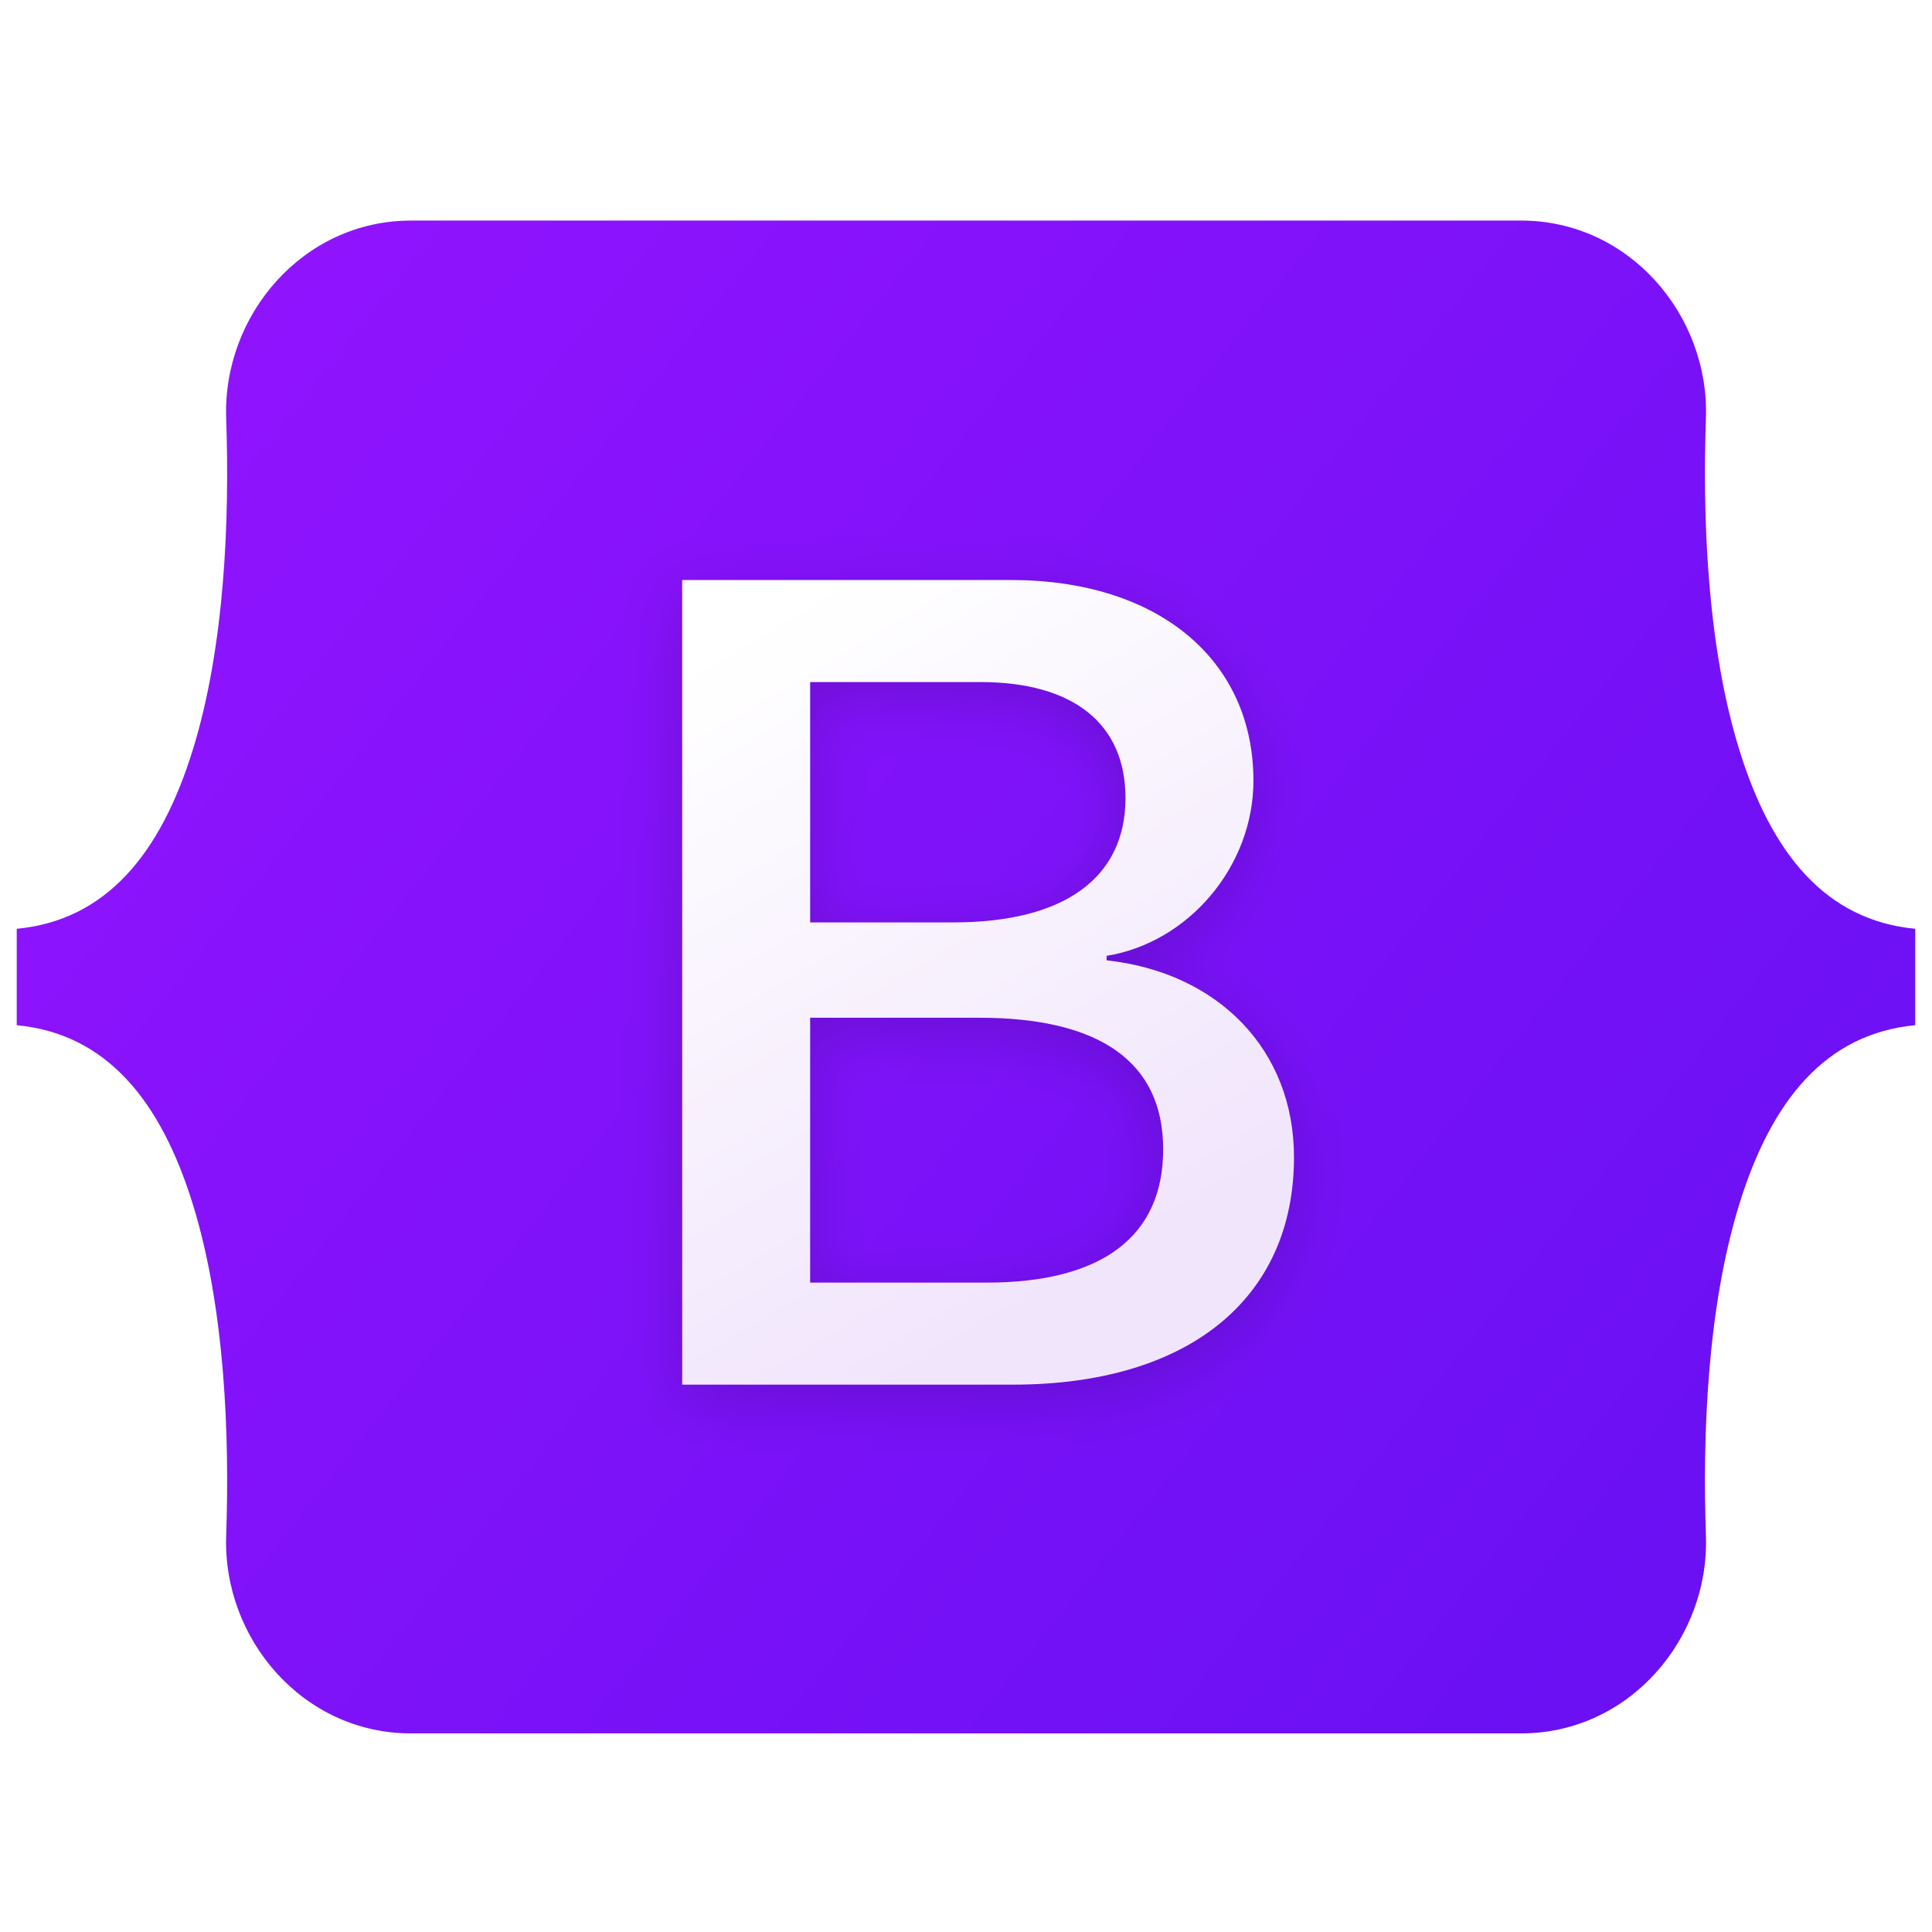
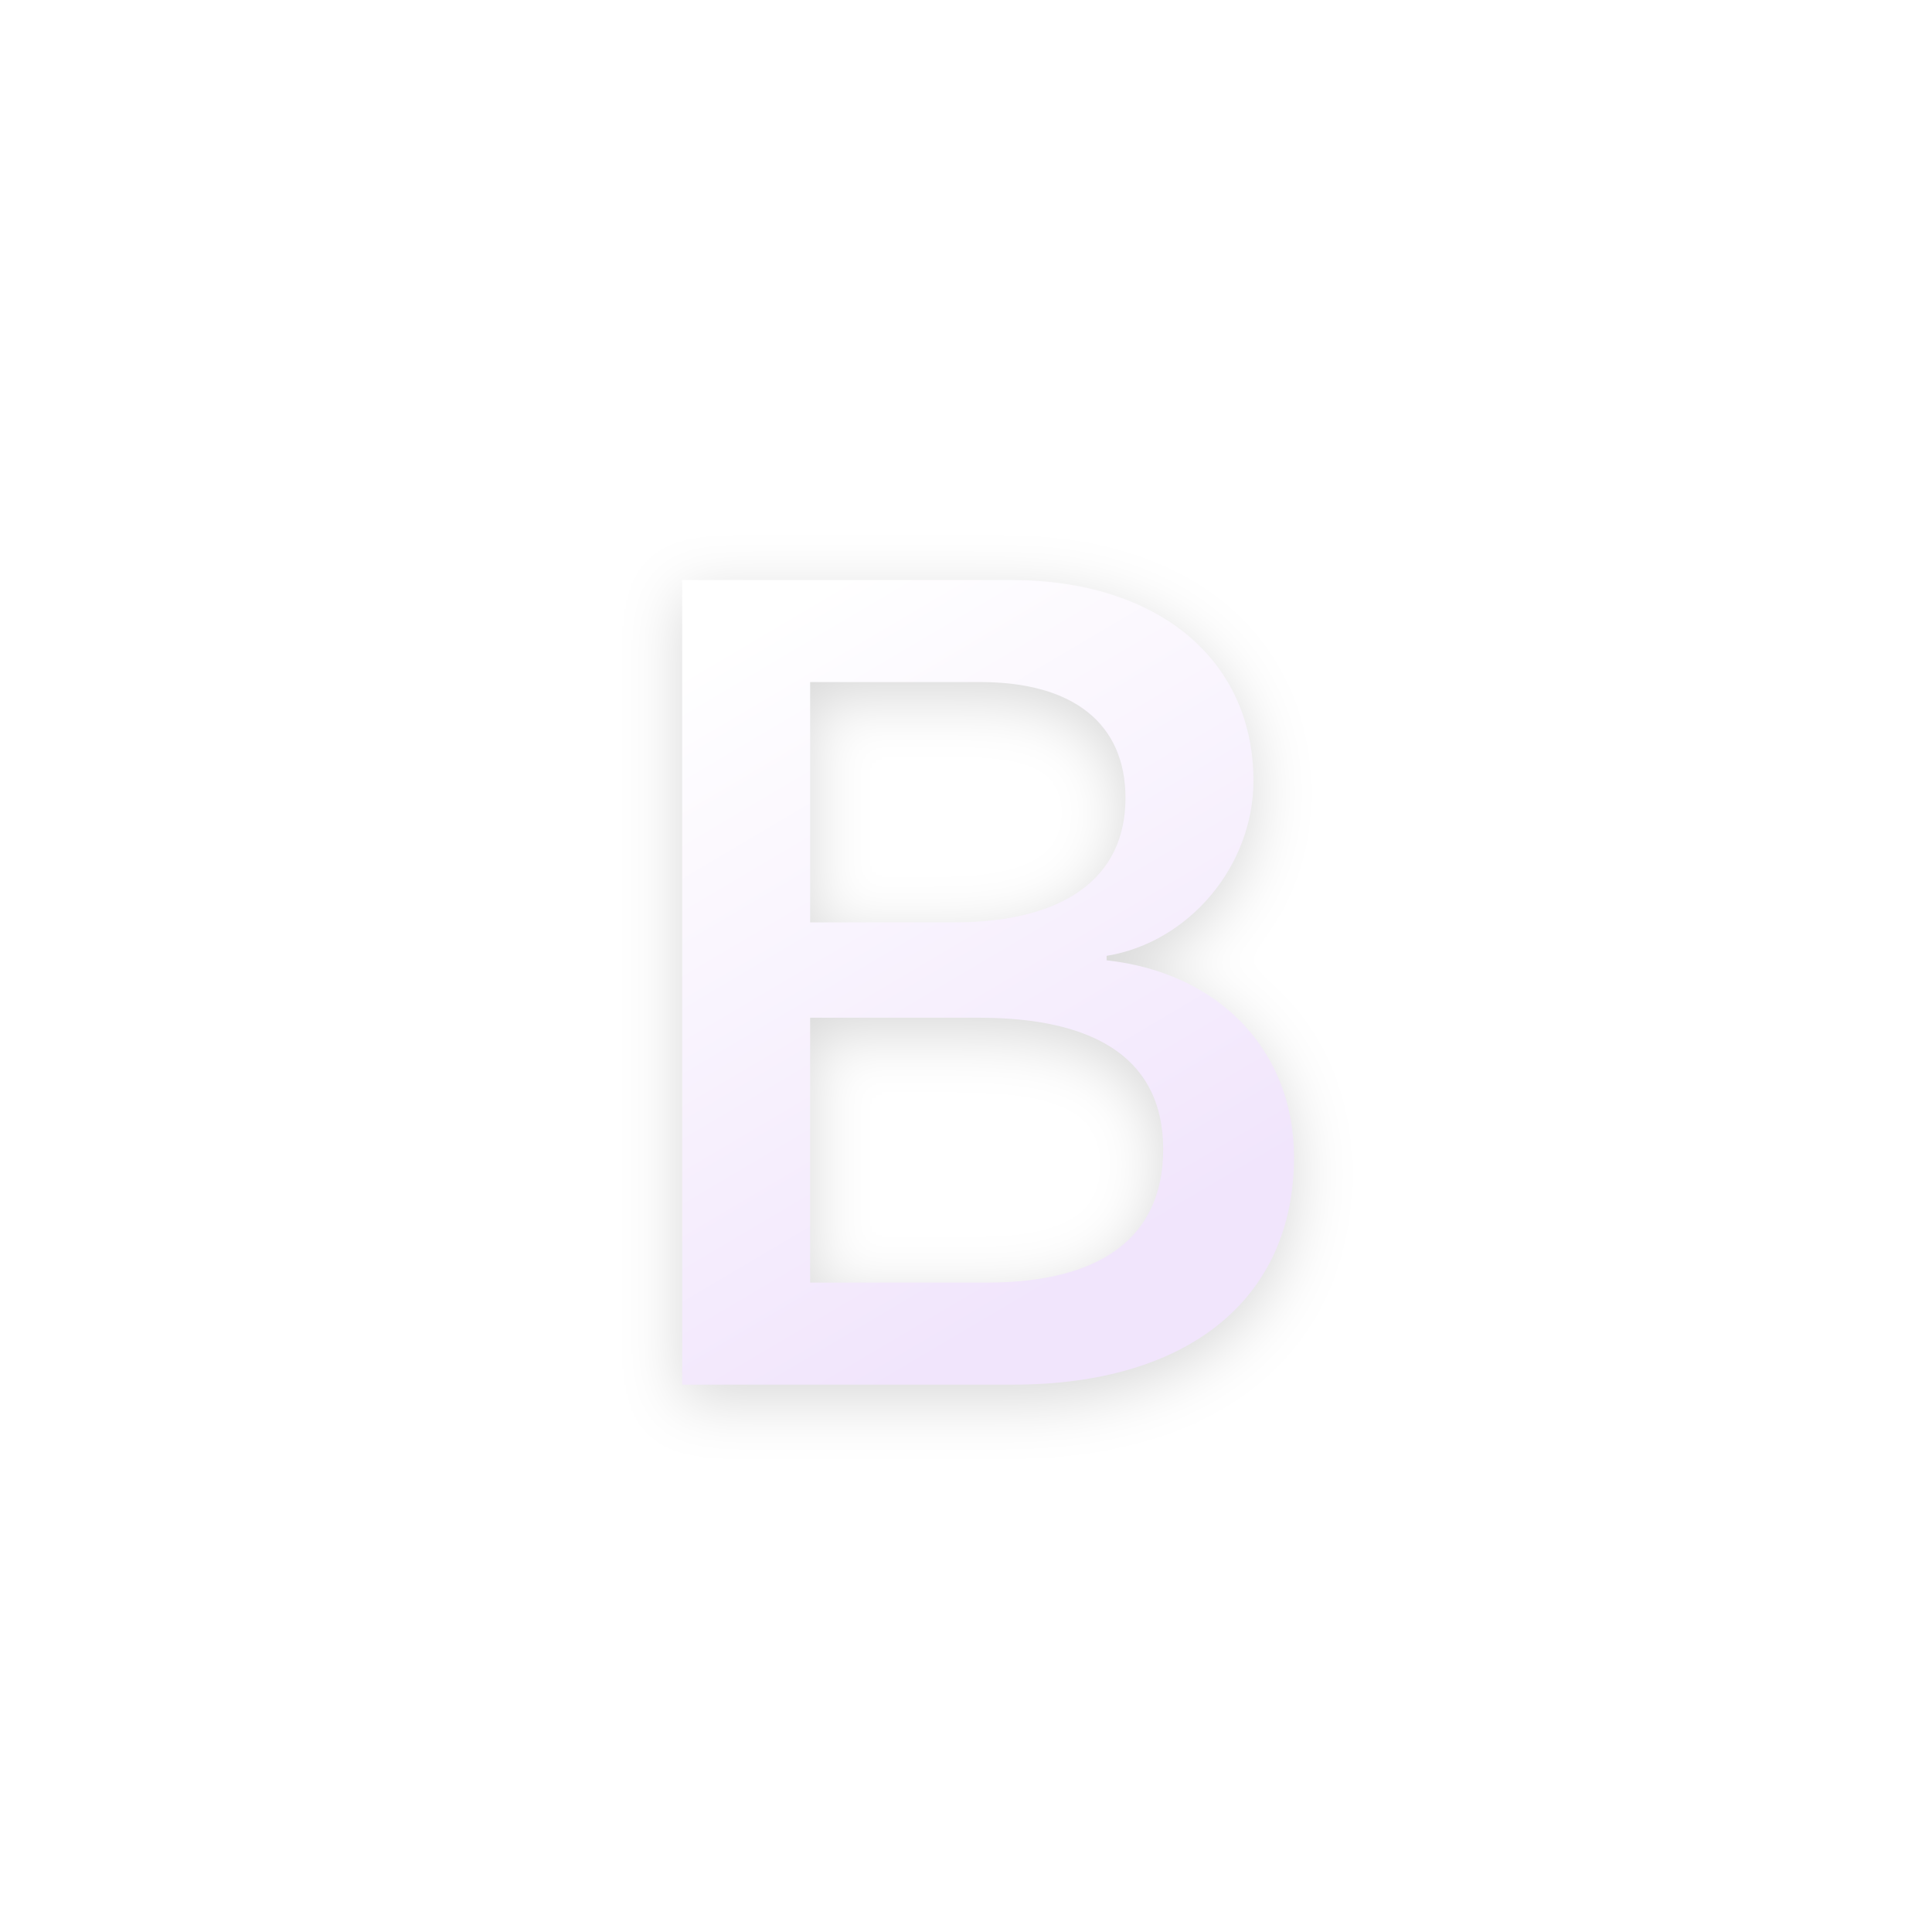
<svg xmlns="http://www.w3.org/2000/svg" viewBox="0 0 128 128">
-   <linearGradient id="a" gradientUnits="userSpaceOnUse" x1="19.8" x2="129.708" y1="17.266" y2="104.512">
+   <linearGradient id="a1" gradientUnits="userSpaceOnUse" x1="19.8" x2="129.708" y1="17.266" y2="104.512">
    <stop offset="0" stop-color="#9013fe" />
    <stop offset="1" stop-color="#6610f2" />
  </linearGradient>
  <linearGradient id="b" gradientUnits="userSpaceOnUse" x1="193.51" x2="293.51" y1="161.74" y2="330.87">
    <stop offset="0" stop-color="#fff" />
    <stop offset="1" stop-color="#f1e5fc" />
  </linearGradient>
  <filter id="c" color-interpolation-filters="sRGB" filterUnits="userSpaceOnUse" height="249" width="197" x="161.9" y="135.46">
    <feFlood flood-opacity="0" result="BackgroundImageFix" />
    <feColorMatrix in="SourceAlpha" values="0 0 0 0 0 0 0 0 0 0 0 0 0 0 0 0 0 0 127 0" />
    <feOffset dy="4" />
    <feGaussianBlur stdDeviation="8" />
    <feColorMatrix values="0 0 0 0 0 0 0 0 0 0 0 0 0 0 0 0 0 0 0.15 0" />
    <feBlend in2="BackgroundImageFix" result="effect1_dropShadow" />
    <feBlend in="SourceGraphic" in2="effect1_dropShadow" result="shape" />
  </filter>
  <path d="m14.985 27.712c-.237-6.815 5.072-13.099 12.249-13.099h73.54c7.177 0 12.486 6.284 12.249 13.099-.228 6.546.068 15.026 2.202 21.94 2.141 6.936 5.751 11.319 11.664 11.883v6.387c-5.913.564-9.523 4.947-11.664 11.883-2.134 6.914-2.43 15.394-2.202 21.94.237 6.815-5.072 13.098-12.249 13.098h-73.54c-7.177 0-12.486-6.284-12.249-13.098.228-6.546-.068-15.026-2.203-21.94-2.14-6.935-5.76-11.319-11.673-11.883v-6.387c5.913-.563 9.533-4.947 11.673-11.883 2.135-6.914 2.43-15.394 2.203-21.94z" fill="url(#a)" />
  <path d="m267.1 364.46c47.297 0 75.798-23.158 75.798-61.355 0-28.873-20.336-49.776-50.532-53.085v-1.203c22.185-3.609 39.594-24.211 39.594-47.219 0-32.783-25.882-54.138-65.322-54.138h-88.74v217zm-54.692-189.48h45.911c24.958 0 39.131 11.128 39.131 31.279 0 21.505-16.484 33.535-46.372 33.535h-38.67zm0 161.96v-71.431h45.602c32.661 0 49.608 12.03 49.608 35.49 0 23.459-16.484 35.941-47.605 35.941z" fill="url(#b)" filter="url(#c)" transform="matrix(.24566 0 0 .24566 1.494 2.203)" />
</svg>
